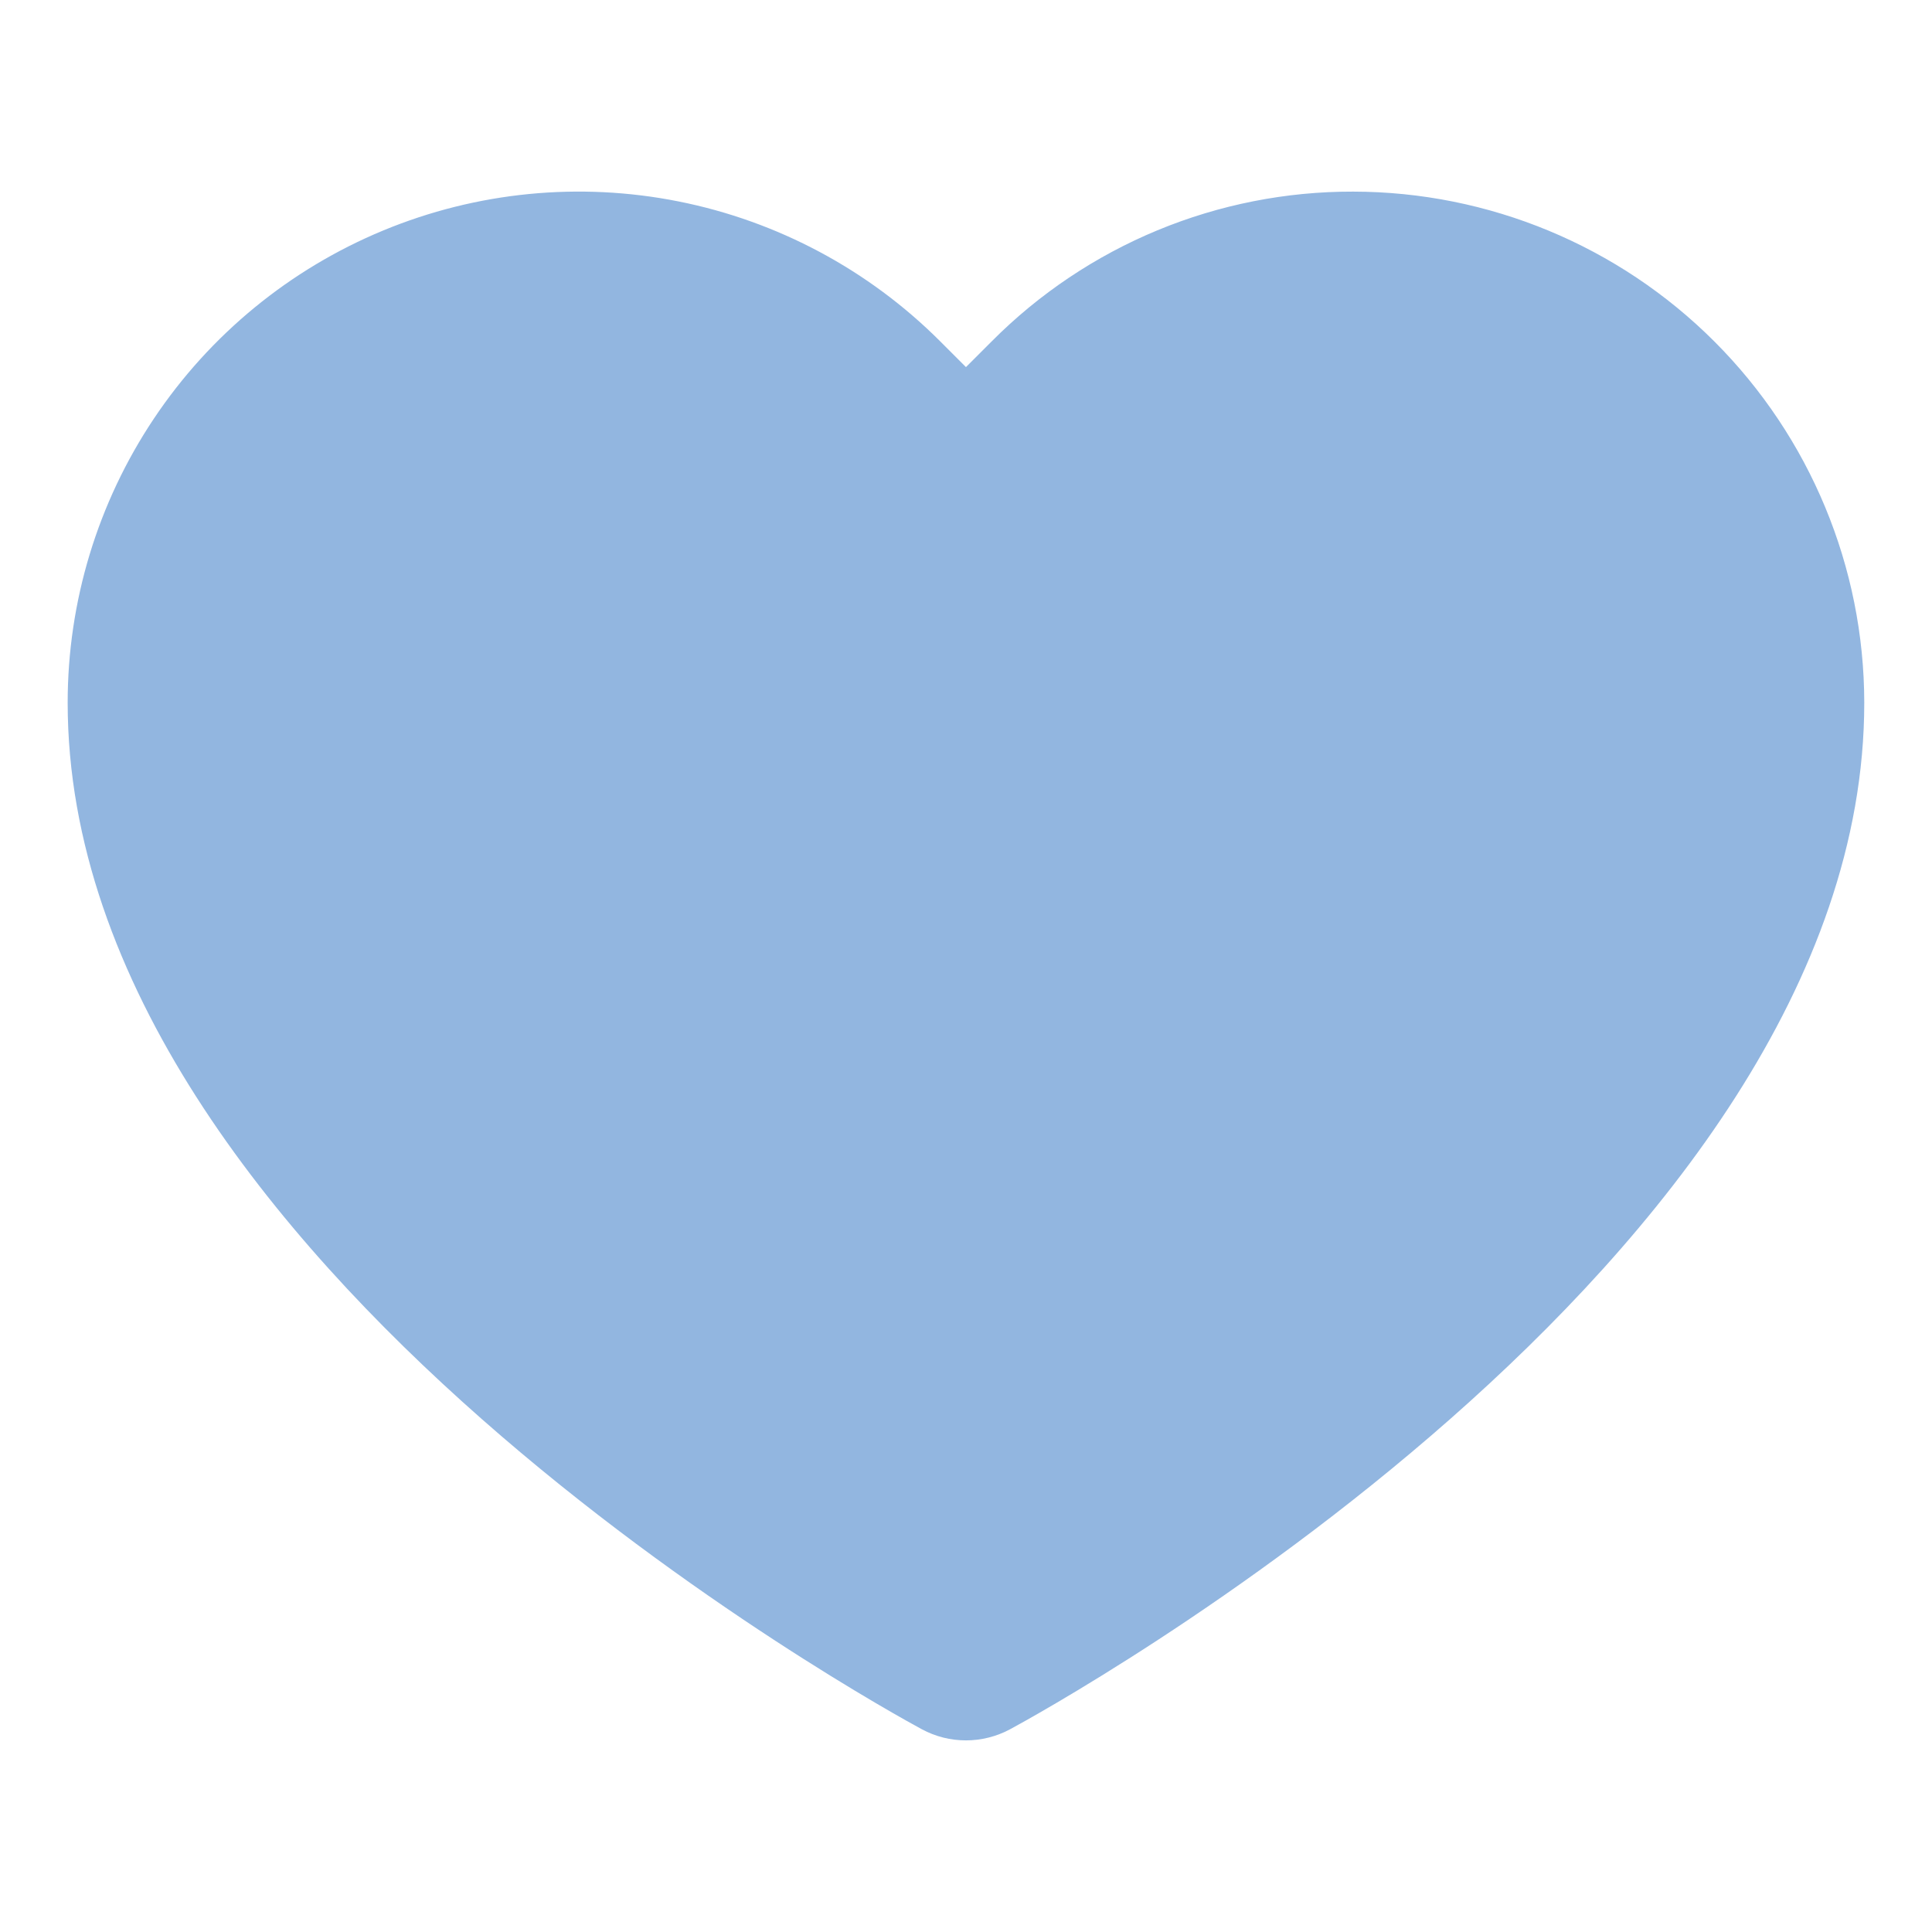
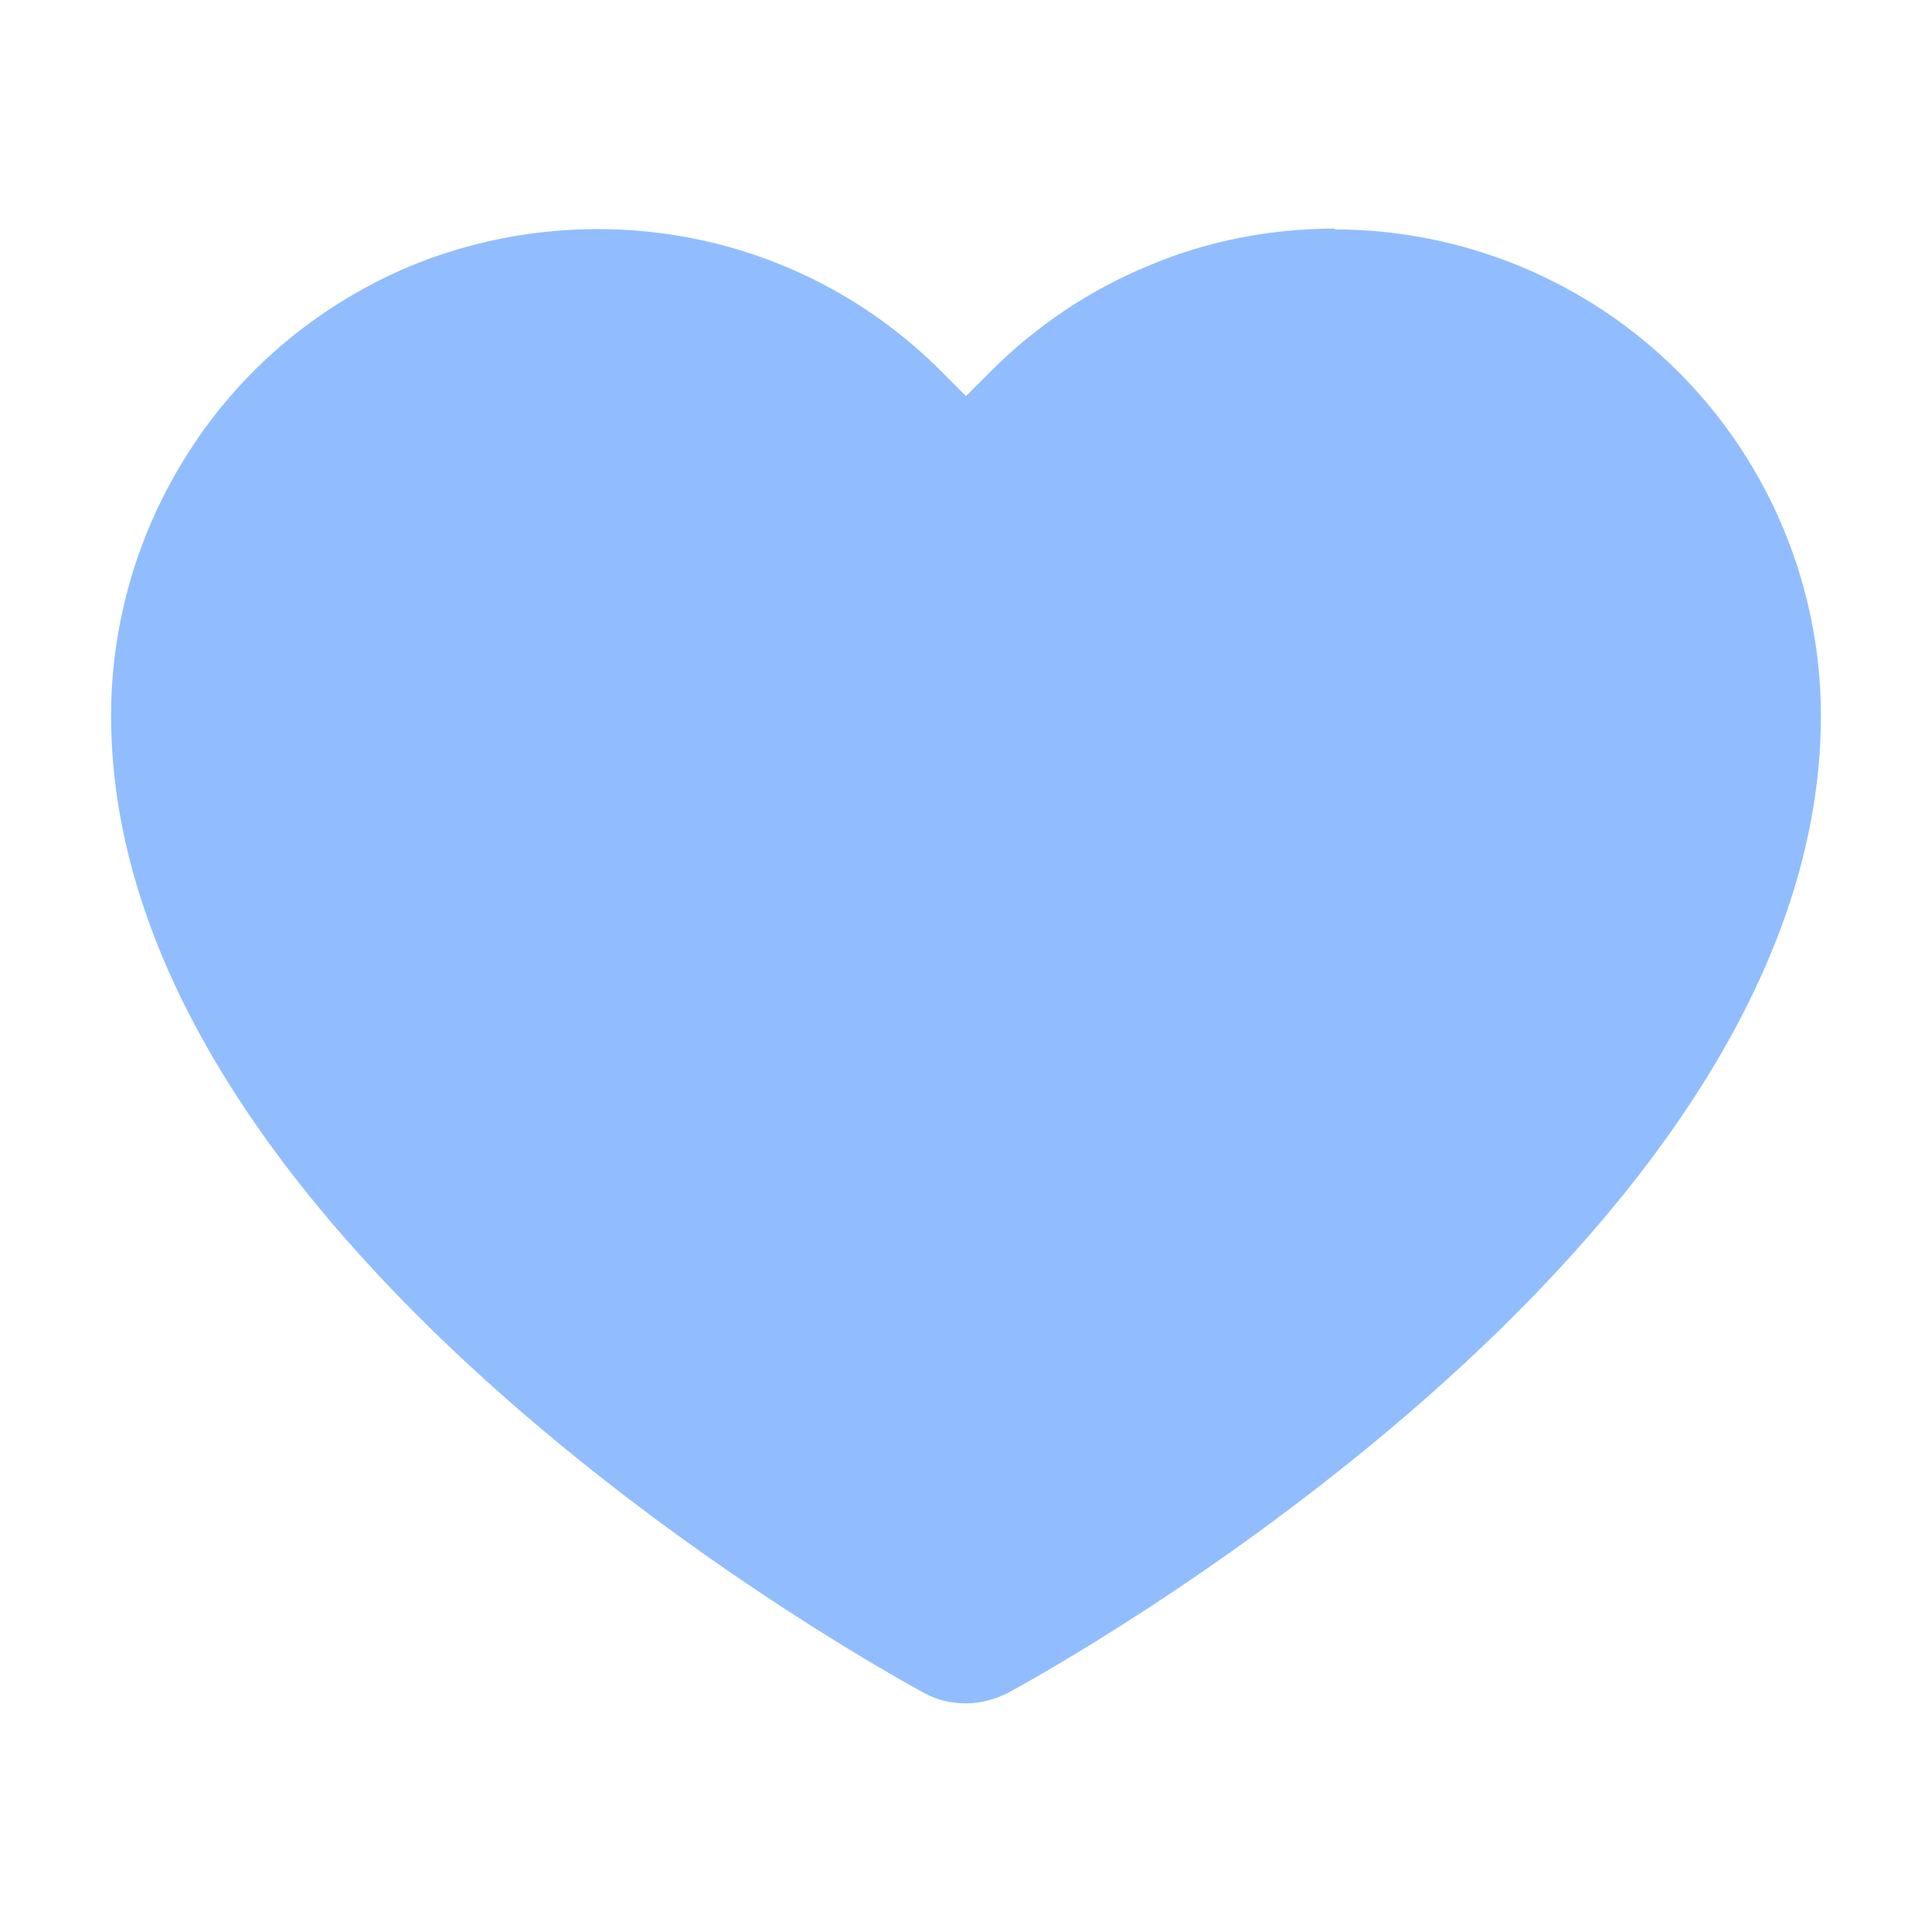
- <svg xmlns="http://www.w3.org/2000/svg" viewBox="0 0 595.28 595.28">
-   <path d="m416.93 59.04c-20.69-.05-41.18 4-60.29 11.91-19.11 7.92-36.47 19.54-51.06 34.21l-7.95 7.95-7.95-7.95c-22.02-22.02-50.08-37.02-80.63-43.1s-62.21-2.96-90.99 8.96-53.37 32.1-70.67 58-26.54 56.34-26.54 87.49c0 172.6 252.46 310.51 263.2 316.31 4.17 2.25 8.84 3.42 13.58 3.42s9.4-1.18 13.58-3.42c10.74-5.8 263.2-143.71 263.2-316.31-.05-41.75-16.66-81.77-46.18-111.29s-69.55-46.13-111.3-46.18z" fill="#92b6e0" />
+ <svg xmlns="http://www.w3.org/2000/svg" viewBox="0 0 24 24">
+   <path d="m16.58 2.84c-.79 0-1.58.15-2.31.46-.73.3-1.4.75-1.96 1.31l-.31.31-.31-.31c-.85-.85-1.92-1.42-3.09-1.65s-2.39-.11-3.49.34c-1.1.46-2.05 1.23-2.71 2.23-.66.99-1.02 2.16-1.02 3.36 0 6.63 9.69 11.92 10.1 12.14.16.09.34.13.52.13s.36-.05.52-.13c.41-.22 10.1-5.52 10.1-12.14 0-1.6-.64-3.14-1.77-4.27s-2.67-1.77-4.27-1.77z" fill="#91bdff" />
</svg>
